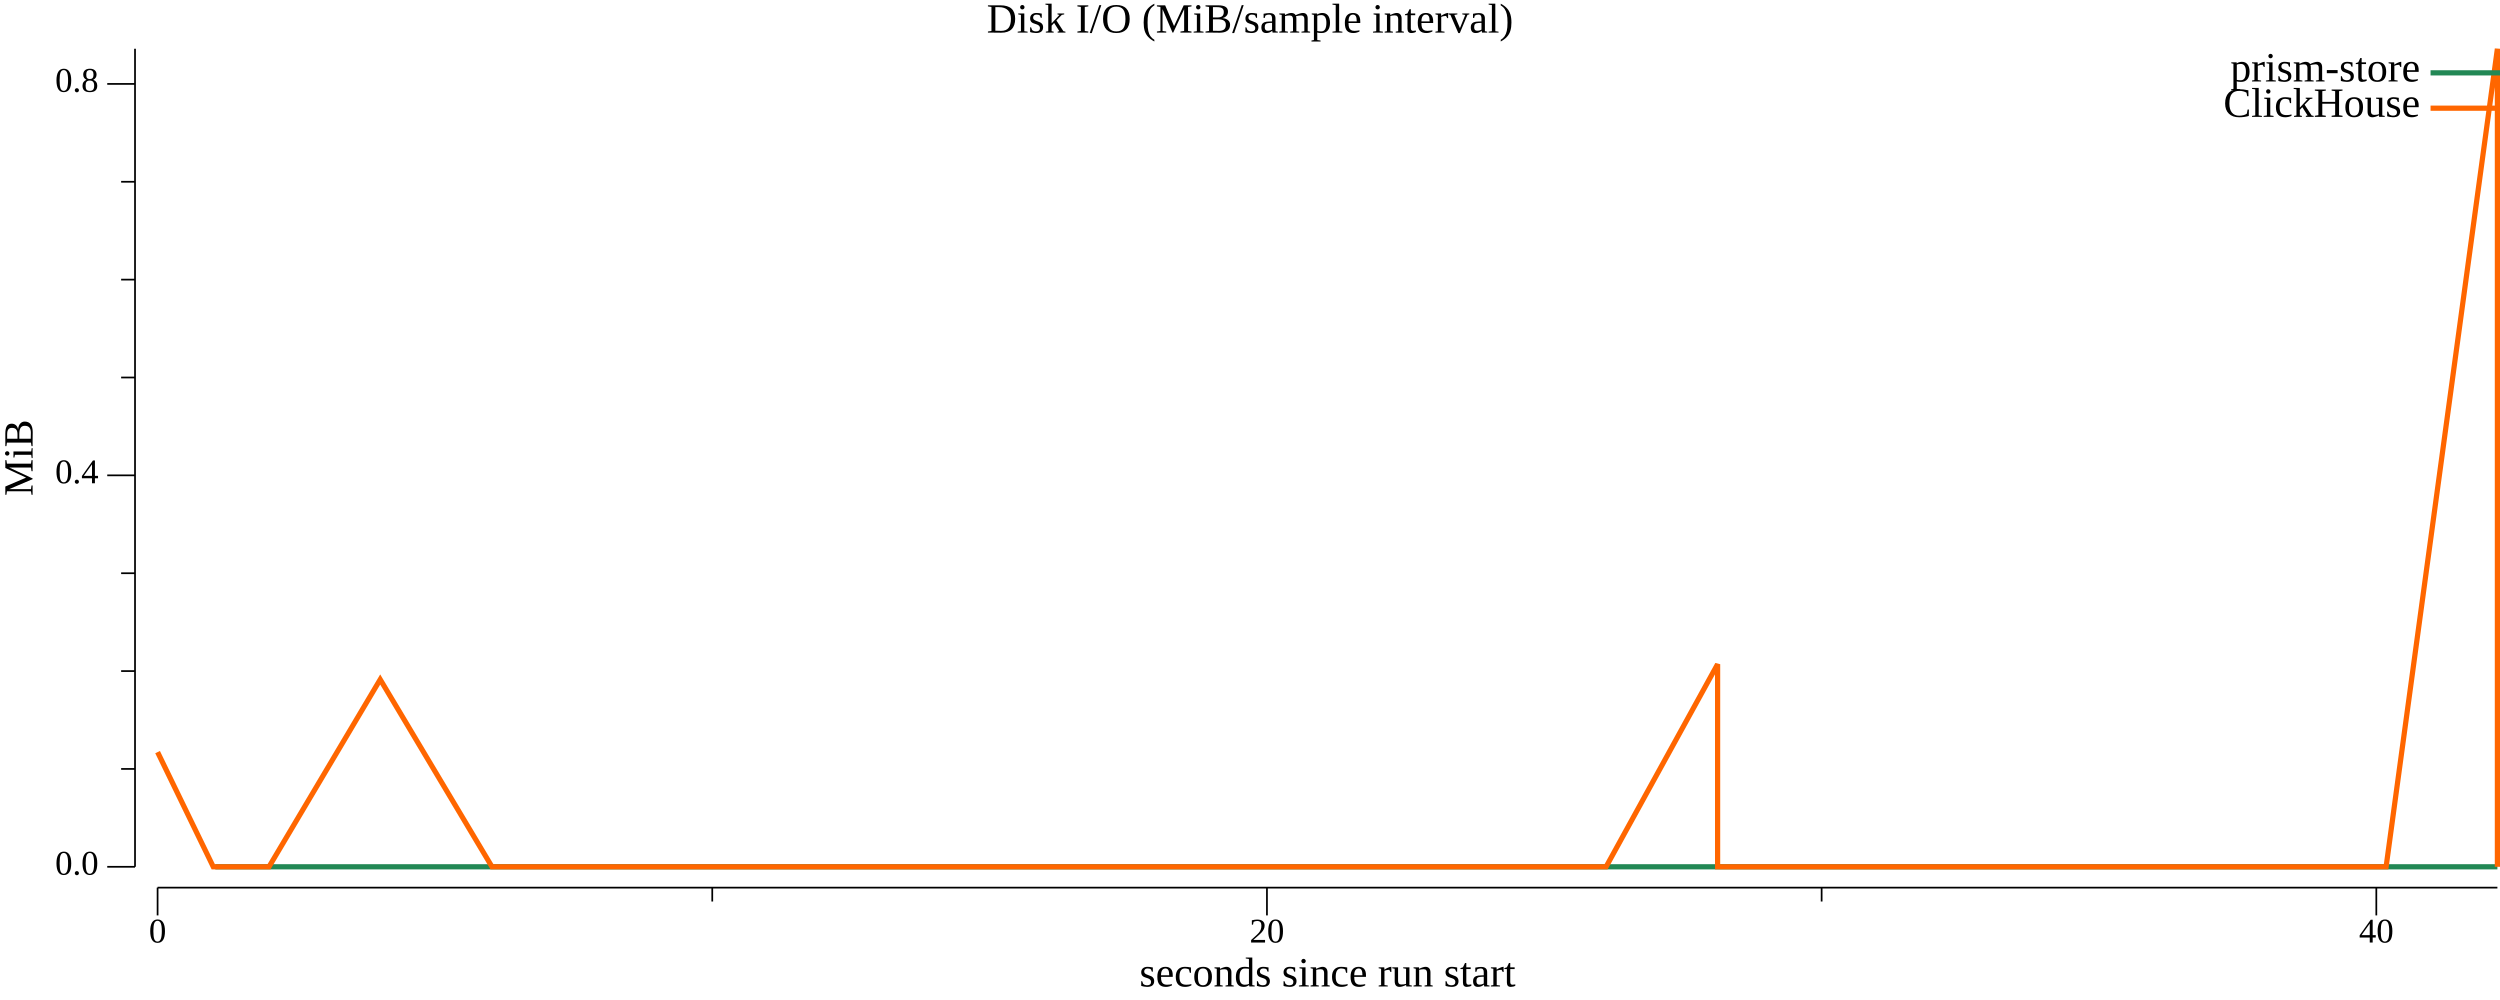
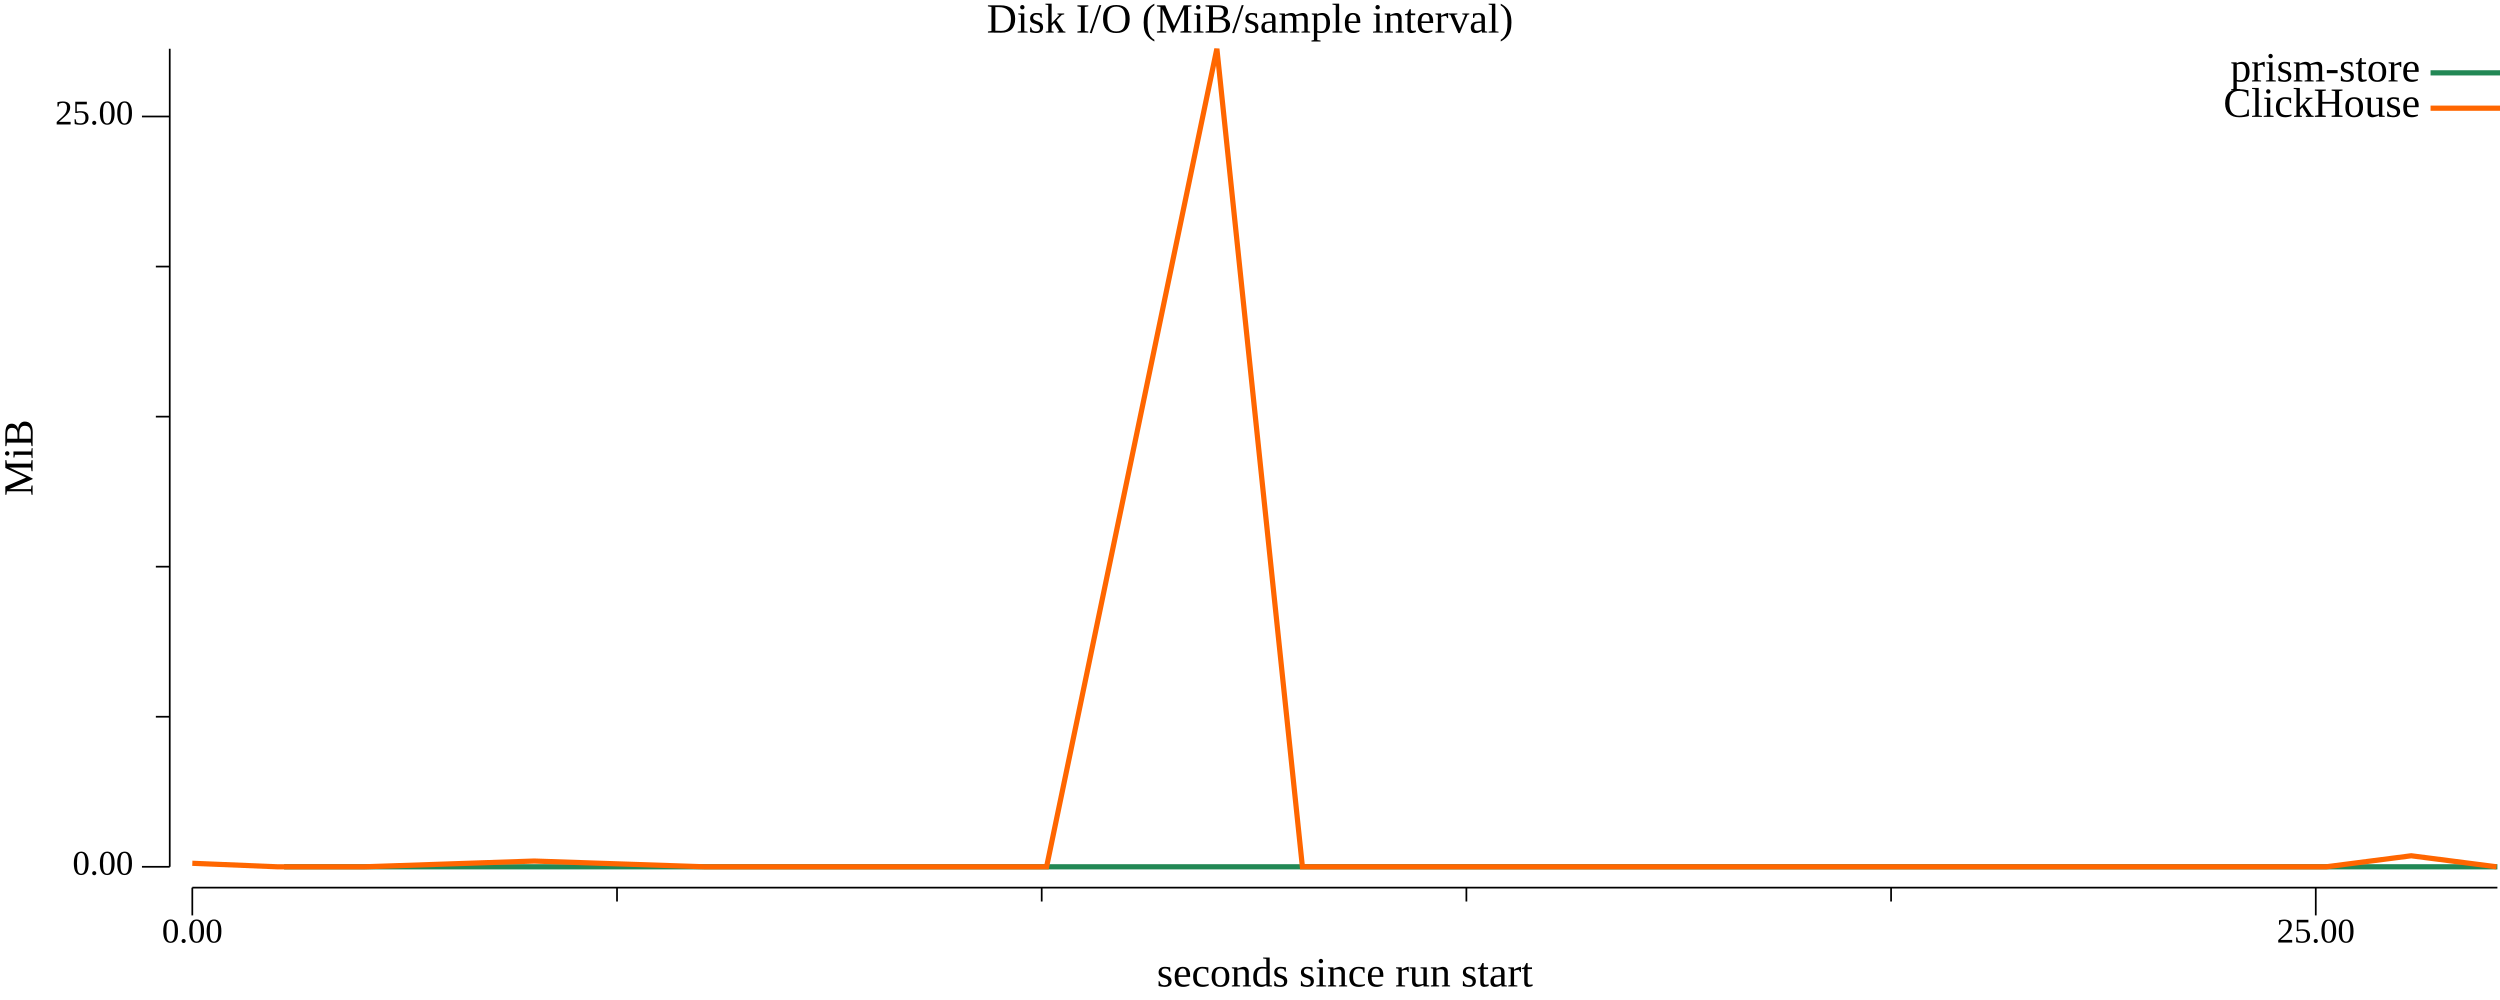
<svg xmlns="http://www.w3.org/2000/svg" width="720pt" height="288pt" viewBox="0 0 720 288">
  <g transform="scale(1, -1) translate(0, -288)">
    <path d="M0,0L720,0L720,288L0,288Z" style="fill:#FFFFFF" />
    <text x="284.18" y="-278.61" transform="scale(1, -1)" style="font-family:Liberation Serif;font-variant:normal;font-weight:normal;font-style:normal;font-size:12px">Disk I/O (MiB/sample interval)</text>
-     <text x="328.17" y="-3.902" transform="scale(1, -1)" style="font-family:Liberation Serif;font-variant:normal;font-weight:normal;font-style:normal;font-size:12px">seconds since run start</text>
-     <text x="42.885" y="-16.541" transform="scale(1, -1)" style="font-family:Liberation Serif;font-variant:normal;font-weight:normal;font-style:normal;font-size:10px">0</text>
-     <text x="359.88" y="-16.541" transform="scale(1, -1)" style="font-family:Liberation Serif;font-variant:normal;font-weight:normal;font-style:normal;font-size:10px">20</text>
-     <text x="679.38" y="-16.541" transform="scale(1, -1)" style="font-family:Liberation Serif;font-variant:normal;font-weight:normal;font-style:normal;font-size:10px">40</text>
-     <path d="M45.385,24.363L45.385,32.363" style="fill:none;stroke:#000000;stroke-width:0.5" />
-     <path d="M364.88,24.363L364.88,32.363" style="fill:none;stroke:#000000;stroke-width:0.5" />
-     <path d="M684.38,24.363L684.38,32.363" style="fill:none;stroke:#000000;stroke-width:0.5" />
-     <path d="M205.13,28.363L205.13,32.363" style="fill:none;stroke:#000000;stroke-width:0.5" />
-     <path d="M524.63,28.363L524.63,32.363" style="fill:none;stroke:#000000;stroke-width:0.5" />
-     <path d="M45.385,32.363L719.25,32.363" style="fill:none;stroke:#000000;stroke-width:0.5" />
+     <text x="333.17" y="-3.902" transform="scale(1, -1)" style="font-family:Liberation Serif;font-variant:normal;font-weight:normal;font-style:normal;font-size:12px">seconds since run start</text>
+     <text x="46.635" y="-16.541" transform="scale(1, -1)" style="font-family:Liberation Serif;font-variant:normal;font-weight:normal;font-style:normal;font-size:10px">0.00</text>
+     <text x="655.69" y="-16.541" transform="scale(1, -1)" style="font-family:Liberation Serif;font-variant:normal;font-weight:normal;font-style:normal;font-size:10px">25.00</text>
+     <path d="M55.385,24.363L55.385,32.363" style="fill:none;stroke:#000000;stroke-width:0.5" />
+     <path d="M666.94,24.363L666.94,32.363" style="fill:none;stroke:#000000;stroke-width:0.5" />
+     <path d="M177.7,28.363L177.7,32.363" style="fill:none;stroke:#000000;stroke-width:0.5" />
+     <path d="M300.01,28.363L300.01,32.363" style="fill:none;stroke:#000000;stroke-width:0.5" />
+     <path d="M422.32,28.363L422.32,32.363" style="fill:none;stroke:#000000;stroke-width:0.5" />
+     <path d="M544.63,28.363L544.63,32.363" style="fill:none;stroke:#000000;stroke-width:0.5" />
+     <path d="M55.385,32.363L719.25,32.363" style="fill:none;stroke:#000000;stroke-width:0.5" />
    <g transform="rotate(90)">
      <text x="145.16" y="9.387" transform="scale(1, -1)" style="font-family:Liberation Serif;font-variant:normal;font-weight:normal;font-style:normal;font-size:12px">MiB</text>
    </g>
-     <text x="15.885" y="-36.078" transform="scale(1, -1)" style="font-family:Liberation Serif;font-variant:normal;font-weight:normal;font-style:normal;font-size:10px">0.0</text>
-     <text x="15.885" y="-148.81" transform="scale(1, -1)" style="font-family:Liberation Serif;font-variant:normal;font-weight:normal;font-style:normal;font-size:10px">0.4</text>
-     <text x="15.885" y="-261.55" transform="scale(1, -1)" style="font-family:Liberation Serif;font-variant:normal;font-weight:normal;font-style:normal;font-size:10px">0.8</text>
-     <path d="M30.885,38.363L38.885,38.363" style="fill:none;stroke:#000000;stroke-width:0.5" />
-     <path d="M30.885,151.1L38.885,151.1" style="fill:none;stroke:#000000;stroke-width:0.5" />
-     <path d="M30.885,263.83L38.885,263.83" style="fill:none;stroke:#000000;stroke-width:0.5" />
-     <path d="M34.885,66.547L38.885,66.547" style="fill:none;stroke:#000000;stroke-width:0.5" />
-     <path d="M34.885,94.731L38.885,94.731" style="fill:none;stroke:#000000;stroke-width:0.5" />
-     <path d="M34.885,122.91L38.885,122.91" style="fill:none;stroke:#000000;stroke-width:0.5" />
-     <path d="M34.885,179.28L38.885,179.28" style="fill:none;stroke:#000000;stroke-width:0.5" />
-     <path d="M34.885,207.47L38.885,207.47" style="fill:none;stroke:#000000;stroke-width:0.5" />
-     <path d="M34.885,235.65L38.885,235.65" style="fill:none;stroke:#000000;stroke-width:0.5" />
-     <path d="M38.885,38.363L38.885,273.96" style="fill:none;stroke:#000000;stroke-width:0.5" />
-     <path d="M62.007,38.363L62.58,38.363L63.137,38.363L63.698,38.363L64.244,38.363L64.816,38.363L65.375,38.363L65.935,38.363L66.479,38.363L67.041,38.363L67.612,38.363L68.161,38.363L68.73,38.363L69.289,38.363L69.848,38.363L70.407,38.363L70.956,38.363L71.526,38.363L72.085,38.363L72.632,38.363L73.203,38.363L73.762,38.363L74.321,38.363L74.878,38.363L75.425,38.363L75.999,38.363L76.558,38.363L77.117,38.363L77.676,38.363L78.222,38.363L78.781,38.363L79.344,38.363L79.913,38.363L80.47,38.363L81.021,38.363L81.59,38.363L82.141,38.363L82.709,38.363L83.269,38.363L83.813,38.363L84.385,38.363L84.945,38.363L85.504,38.363L86.063,38.363L86.622,38.363L87.181,38.363L87.74,38.363L88.299,38.363L88.859,38.363L89.404,38.363L89.977,38.363L90.536,38.363L91.095,38.363L91.651,38.363L92.199,38.363L92.773,38.363L93.331,38.363L93.891,38.363L94.451,38.363L95,38.363L95.559,38.363L96.116,38.363L96.686,38.363L97.243,38.363L97.805,38.363L98.363,38.363L98.923,38.363L99.483,38.363L100.03,38.363L100.59,38.363L101.15,38.363L101.71,38.363L102.28,38.363L102.83,38.363L103.38,38.363L103.95,38.363L104.51,38.363L105.07,38.363L105.63,38.363L106.18,38.363L106.75,38.363L107.31,38.363L107.87,38.363L108.43,38.363L108.98,38.363L109.53,38.363L110.1,38.363L110.66,38.363L111.21,38.363L111.77,38.363L112.34,38.363L112.9,38.363L113.46,38.363L114.02,38.363L114.56,38.363L115.14,38.363L115.7,38.363L116.26,38.363L116.81,38.363L117.36,38.363L117.92,38.363L118.48,38.363L119.04,38.363L119.61,38.363L120.17,38.363L120.73,38.363L121.29,38.363L121.85,38.363L122.4,38.363L122.95,38.363L123.52,38.363L124.08,38.363L124.64,38.363L125.2,38.363L125.75,38.363L126.32,38.363L126.88,38.363L127.43,38.363L128,38.363L128.54,38.363L129.12,38.363L129.67,38.363L130.23,38.363L130.79,38.363L131.35,38.363L131.91,38.363L132.46,38.363L133.03,38.363L133.59,38.363L134.15,38.363L134.7,38.363L135.26,38.363L135.82,38.363L136.37,38.363L136.93,38.363L137.5,38.363L138.06,38.363L138.62,38.363L139.18,38.363L139.73,38.363L140.29,38.363L140.86,38.363L141.42,38.363L141.96,38.363L142.53,38.363L143.09,38.363L143.65,38.363L144.2,38.363L144.76,38.363L145.33,38.363L145.89,38.363L146.44,38.363L147,38.363L147.57,38.363L148.13,38.363L148.67,38.363L149.24,38.363L149.8,38.363L150.35,38.363L150.92,38.363L151.48,38.363L152.04,38.363L152.6,38.363L153.16,38.363L153.7,38.363L154.28,38.363L154.83,38.363L155.39,38.363L155.94,38.363L156.51,38.363L157.07,38.363L157.63,38.363L158.19,38.363L158.75,38.363L159.29,38.363L159.85,38.363L160.41,38.363L160.99,38.363L161.54,38.363L162.1,38.363L162.66,38.363L163.21,38.363L163.77,38.363L164.34,38.363L164.89,38.363L165.46,38.363L166.01,38.363L166.58,38.363L167.14,38.363L167.68,38.363L168.25,38.363L168.81,38.363L169.37,38.363L169.93,38.363L170.49,38.363L171.05,38.363L171.61,38.363L172.17,38.363L172.71,38.363L173.29,38.363L173.74,38.363L174.01,38.363L174.4,38.363L174.95,38.363L175.52,38.363L176.08,38.363L176.63,38.363L177.19,38.363L177.75,38.363L178.31,38.363L178.86,38.363L179.42,38.363L179.98,38.363L180.55,38.363L181.12,38.363L181.67,38.363L182.22,38.363L182.79,38.363L183.35,38.363L183.89,38.363L184.46,38.363L185.03,38.363L185.59,38.363L186.15,38.363L186.71,38.363L187.26,38.363L187.82,38.363L188.37,38.363L188.94,38.363L189.5,38.363L190.05,38.363L190.62,38.363L191.18,38.363L191.74,38.363L192.3,38.363L192.86,38.363L193.42,38.363L193.97,38.363L194.53,38.363L195.08,38.363L195.65,38.363L196.2,38.363L196.77,38.363L197.33,38.363L197.88,38.363L198.43,38.363L199.01,38.363L199.57,38.363L200.13,38.363L200.68,38.363L201.23,38.363L201.8,38.363L202.36,38.363L202.92,38.363L203.48,38.363L204.03,38.363L204.6,38.363L205.16,38.363L205.72,38.363L206.27,38.363L206.82,38.363L207.39,38.363L207.95,38.363L208.51,38.363L209.07,38.363L209.63,38.363L210.19,38.363L210.75,38.363L211.31,38.363L211.86,38.363L212.42,38.363L212.99,38.363L213.54,38.363L214.09,38.363L214.65,38.363L215.21,38.363L215.78,38.363L216.34,38.363L216.9,38.363L217.46,38.363L218.02,38.363L218.58,38.363L219.12,38.363L219.68,38.363L220.25,38.363L220.8,38.363L221.37,38.363L221.93,38.363L222.49,38.363L223.05,38.363L223.6,38.363L224.17,38.363L224.73,38.363L225.29,38.363L225.84,38.363L226.4,38.363L226.95,38.363L227.52,38.363L228.08,38.363L228.63,38.363L229.19,38.363L229.75,38.363L230.32,38.363L230.88,38.363L231.42,38.363L231.99,38.363L232.55,38.363L233.11,38.363L233.67,38.363L234.23,38.363L234.78,38.363L235.35,38.363L235.91,38.363L236.47,38.363L237.03,38.363L237.57,38.363L238.13,38.363L238.7,38.363L239.26,38.363L239.82,38.363L240.38,38.363L240.94,38.363L241.51,38.363L242.06,38.363L242.68,38.363L243.17,38.363L243.72,38.363L244.29,38.363L244.84,38.363L245.42,38.363L245.96,38.363L246.52,38.363L247.09,38.363L247.64,38.363L248.21,38.363L248.76,38.363L249.33,38.363L249.89,38.363L250.45,38.363L251.01,38.363L251.55,38.363L252.13,38.363L252.68,38.363L253.24,38.363L253.8,38.363L254.36,38.363L254.92,38.363L255.48,38.363L256.04,38.363L256.59,38.363L257.14,38.363L257.71,38.363L258.27,38.363L258.83,38.363L259.39,38.363L259.95,38.363L260.51,38.363L261.07,38.363L261.63,38.363L262.19,38.363L262.74,38.363L263.29,38.363L263.87,38.363L264.41,38.363L264.98,38.363L265.54,38.363L266.1,38.363L266.65,38.363L267.22,38.363L267.78,38.363L268.34,38.363L268.9,38.363L269.46,38.363L270.02,38.363L270.57,38.363L271.12,38.363L271.69,38.363L272.25,38.363L272.81,38.363L273.37,38.363L273.92,38.363L274.49,38.363L275.05,38.363L275.61,38.363L276.17,38.363L276.72,38.363L277.28,38.363L277.84,38.363L278.4,38.363L278.96,38.363L279.51,38.363L280.08,38.363L280.64,38.363L281.2,38.363L281.76,38.363L282.32,38.363L282.87,38.363L283.44,38.363L283.98,38.363L284.55,38.363L285.1,38.363L285.67,38.363L286.22,38.363L286.79,38.363L287.35,38.363L287.89,38.363L288.47,38.363L289.02,38.363L289.59,38.363L290.14,38.363L290.69,38.363L291.26,38.363L291.82,38.363L292.38,38.363L292.94,38.363L293.5,38.363L294.06,38.363L294.62,38.363L295.17,38.363L295.73,38.363L296.29,38.363L296.85,38.363L297.41,38.363L297.97,38.363L298.53,38.363L299.09,38.363L299.65,38.363L300.2,38.363L300.77,38.363L301.33,38.363L301.89,38.363L302.44,38.363L303,38.363L303.56,38.363L304.11,38.363L304.68,38.363L305.24,38.363L305.8,38.363L306.36,38.363L306.92,38.363L307.48,38.363L308.04,38.363L308.6,38.363L309.16,38.363L309.7,38.363L310.27,38.363L310.83,38.363L311.39,38.363L311.95,38.363L312.51,38.363L313.05,38.363L313.63,38.363L314.19,38.363L314.75,38.363L315.3,38.363L315.85,38.363L316.42,38.363L316.98,38.363L317.54,38.363L318.1,38.363L318.66,38.363L319.22,38.363L319.78,38.363L320.32,38.363L320.9,38.363L321.46,38.363L322.02,38.363L322.57,38.363L323.13,38.363L323.69,38.363L324.25,38.363L324.81,38.363L325.37,38.363L325.93,38.363L326.49,38.363L327.05,38.363L327.6,38.363L328.17,38.363L328.73,38.363L329.27,38.363L329.83,38.363L330.4,38.363L330.96,38.363L331.52,38.363L332.08,38.363L332.62,38.363L333.18,38.363L333.76,38.363L334.3,38.363L334.88,38.363L335.43,38.363L335.99,38.363L336.55,38.363L337.11,38.363L337.67,38.363L338.22,38.363L338.79,38.363L339.35,38.363L339.89,38.363L340.47,38.363L341.01,38.363L341.58,38.363L342.14,38.363L342.69,38.363L343.25,38.363L343.82,38.363L344.38,38.363L344.94,38.363L345.5,38.363L346.06,38.363L346.6,38.363L347.18,38.363L347.74,38.363L348.29,38.363L348.85,38.363L349.4,38.363L349.97,38.363L350.52,38.363L351.09,38.363L351.65,38.363L352.21,38.363L352.77,38.363L353.33,38.363L353.89,38.363L354.44,38.363L355,38.363L355.56,38.363L356.12,38.363L356.68,38.363L357.24,38.363L357.79,38.363L358.36,38.363L358.92,38.363L359.48,38.363L360.03,38.363L360.59,38.363L361.15,38.363L361.71,38.363L362.27,38.363L362.83,38.363L363.39,38.363L363.95,38.363L364.51,38.363L365.07,38.363L365.62,38.363L366.18,38.363L366.74,38.363L367.3,38.363L367.86,38.363L368.42,38.363L368.97,38.363L369.54,38.363L370.1,38.363L370.66,38.363L371.22,38.363L371.78,38.363L372.34,38.363L372.9,38.363L373.45,38.363L374,38.363L374.56,38.363L375.13,38.363L375.68,38.363L376.25,38.363L376.81,38.363L377.37,38.363L377.92,38.363L378.48,38.363L379.04,38.363L379.6,38.363L380.15,38.363L380.72,38.363L381.27,38.363L381.84,38.363L382.4,38.363L382.96,38.363L383.52,38.363L384.08,38.363L384.64,38.363L385.2,38.363L385.74,38.363L386.31,38.363L386.87,38.363L387.43,38.363L387.99,38.363L388.55,38.363L389.11,38.363L389.66,38.363L390.23,38.363L390.79,38.363L391.35,38.363L391.91,38.363L392.46,38.363L393.02,38.363L393.58,38.363L394.13,38.363L394.7,38.363L395.26,38.363L395.82,38.363L396.38,38.363L396.94,38.363L397.5,38.363L398.06,38.363L398.61,38.363L399.17,38.363L399.73,38.363L400.29,38.363L400.85,38.363L401.41,38.363L401.97,38.363L402.52,38.363L403.09,38.363L403.65,38.363L404.21,38.363L404.77,38.363L405.31,38.363L405.88,38.363L406.43,38.363L406.99,38.363L407.56,38.363L408.11,38.363L408.68,38.363L409.24,38.363L409.78,38.363L410.35,38.363L410.92,38.363L411.47,38.363L412.03,38.363L412.59,38.363L413.14,38.363L413.7,38.363L414.27,38.363L414.83,38.363L415.39,38.363L415.94,38.363L416.49,38.363L417.07,38.363L417.62,38.363L418.18,38.363L418.74,38.363L419.29,38.363L419.86,38.363L420.42,38.363L420.98,38.363L421.54,38.363L422.08,38.363L422.66,38.363L423.21,38.363L423.77,38.363L424.33,38.363L424.89,38.363L425.45,38.363L426.01,38.363L426.57,38.363L427.13,38.363L427.69,38.363L428.25,38.363L428.8,38.363L429.37,38.363L429.93,38.363L430.47,38.363L431.04,38.363L431.6,38.363L432.16,38.363L432.72,38.363L433.27,38.363L433.84,38.363L434.39,38.363L434.96,38.363L435.52,38.363L436.08,38.363L436.64,38.363L437.19,38.363L437.75,38.363L438.31,38.363L438.86,38.363L439.43,38.363L439.99,38.363L440.54,38.363L441.09,38.363L441.66,38.363L442.21,38.363L442.77,38.363L443.33,38.363L443.89,38.363L444.45,38.363L445.01,38.363L445.57,38.363L446.13,38.363L446.69,38.363L447.24,38.363L447.8,38.363L448.36,38.363L448.92,38.363L449.49,38.363L450.04,38.363L450.6,38.363L451.16,38.363L451.72,38.363L452.29,38.363L452.83,38.363L453.4,38.363L453.96,38.363L454.51,38.363L455.07,38.363L455.64,38.363L456.2,38.363L456.76,38.363L457.31,38.363L457.87,38.363L458.43,38.363L458.99,38.363L459.55,38.363L460.11,38.363L460.66,38.363L461.24,38.363L461.78,38.363L462.34,38.363L462.9,38.363L463.47,38.363L464.02,38.363L464.58,38.363L465.14,38.363L465.7,38.363L466.27,38.363L466.83,38.363L467.37,38.363L467.95,38.363L468.49,38.363L469.05,38.363L469.61,38.363L470.17,38.363L470.73,38.363L471.3,38.363L471.85,38.363L472.41,38.363L472.96,38.363L473.54,38.363L474.08,38.363L474.66,38.363L475.21,38.363L475.77,38.363L476.33,38.363L476.89,38.363L477.45,38.363L478,38.363L478.57,38.363L479.12,38.363L479.69,38.363L480.25,38.363L480.8,38.363L481.36,38.363L481.92,38.363L482.48,38.363L483.04,38.363L483.59,38.363L484.16,38.363L484.72,38.363L485.28,38.363L485.84,38.363L486.38,38.363L486.96,38.363L487.51,38.363L488.07,38.363L488.63,38.363L489.18,38.363L489.75,38.363L490.31,38.363L490.87,38.363L491.43,38.363L491.97,38.363L492.55,38.363L493.11,38.363L493.66,38.363L494.22,38.363L494.67,38.363L494.78,38.363L495.34,38.363L495.9,38.363L496.45,38.363L497.02,38.363L497.57,38.363L498.13,38.363L498.69,38.363L499.25,38.363L499.81,38.363L500.37,38.363L500.93,38.363L501.49,38.363L502.05,38.363L502.61,38.363L503.17,38.363L503.73,38.363L504.29,38.363L504.84,38.363L505.41,38.363L505.95,38.363L506.53,38.363L507.08,38.363L507.64,38.363L508.2,38.363L508.76,38.363L509.32,38.363L509.88,38.363L510.44,38.363L511,38.363L511.54,38.363L512.1,38.363L512.68,38.363L513.23,38.363L513.79,38.363L514.34,38.363L514.91,38.363L515.47,38.363L516.03,38.363L516.59,38.363L517.14,38.363L517.71,38.363L518.26,38.363L518.83,38.363L519.38,38.363L519.93,38.363L520.5,38.363L521.06,38.363L521.62,38.363L522.18,38.363L522.74,38.363L523.3,38.363L523.86,38.363L524.42,38.363L524.96,38.363L525.52,38.363L526.09,38.363L526.65,38.363L526.75,38.363L527.2,38.363L527.78,38.363L528.32,38.363L528.89,38.363L529.45,38.363L530,38.363L530.57,38.363L531.11,38.363L531.69,38.363L532.23,38.363L532.81,38.363L533.36,38.363L533.92,38.363L534.48,38.363L535.03,38.363L535.6,38.363L536.15,38.363L536.71,38.363L537.27,38.363L537.83,38.363L538.38,38.363L538.95,38.363L539.51,38.363L540.07,38.363L540.63,38.363L541.19,38.363L541.75,38.363L542.31,38.363L542.87,38.363L543.43,38.363L543.97,38.363L544.55,38.363L545.09,38.363L545.66,38.363L546.22,38.363L546.77,38.363L547.34,38.363L547.89,38.363L548.61,38.363L549.44,38.363L549.94,38.363L550.21,38.363L550.7,38.363L551.25,38.363L551.81,38.363L552.37,38.363L552.93,38.363L553.48,38.363L554.05,38.363L554.61,38.363L555.17,38.363L555.73,38.363L556.29,38.363L556.85,38.363L557.4,38.363L557.96,38.363L558.52,38.363L558.87,38.363L559.14,38.363L559.64,38.363L560.2,38.363L560.76,38.363L561.32,38.363L561.88,38.363L562.44,38.363L562.99,38.363L563.56,38.363L564.11,38.363L564.66,38.363L565.23,38.363L565.79,38.363L566.35,38.363L566.91,38.363L567.47,38.363L568.03,38.363L568.59,38.363L569.15,38.363L569.71,38.363L570.26,38.363L570.81,38.363L571.38,38.363L571.93,38.363L572.5,38.363L573.05,38.363L573.62,38.363L574.18,38.363L574.74,38.363L575.3,38.363L575.86,38.363L576.41,38.363L576.97,38.363L577.53,38.363L578.09,38.363L578.64,38.363L579.21,38.363L579.77,38.363L580.33,38.363L580.89,38.363L581.45,38.363L582.01,38.363L582.57,38.363L583.12,38.363L583.68,38.363L584.23,38.363L584.8,38.363L585.36,38.363L585.91,38.363L586.48,38.363L587.03,38.363L587.6,38.363L588.15,38.363L588.72,38.363L589.27,38.363L589.83,38.363L590.38,38.363L590.87,38.363L591.13,38.363L591.5,38.363L592.07,38.363L592.63,38.363L593.19,38.363L593.75,38.363L594.31,38.363L594.87,38.363L595.43,38.363L595.98,38.363L596.54,38.363L597.1,38.363L597.66,38.363L598.22,38.363L598.78,38.363L599.33,38.363L599.9,38.363L600.46,38.363L601,38.363L601.58,38.363L602.13,38.363L602.68,38.363L603.24,38.363L603.81,38.363L604.37,38.363L604.93,38.363L605.49,38.363L606.05,38.363L606.61,38.363L607.17,38.363L607.73,38.363L608.28,38.363L608.84,38.363L609.39,38.363L609.95,38.363L610.52,38.363L611.08,38.363L611.64,38.363L612.18,38.363L612.76,38.363L613.32,38.363L613.88,38.363L614.44,38.363L614.98,38.363L615.55,38.363L616.11,38.363L616.67,38.363L617.22,38.363L617.78,38.363L618.35,38.363L618.9,38.363L619.47,38.363L620.03,38.363L620.57,38.363L621.14,38.363L621.7,38.363L622.26,38.363L622.82,38.363L623.07,38.363L623.37,38.363L623.93,38.363L624.5,38.363L625.05,38.363L625.61,38.363L626.17,38.363L626.74,38.363L627.29,38.363L627.85,38.363L628.41,38.363L628.97,38.363L629.53,38.363L630.08,38.363L630.64,38.363L631.21,38.363L631.75,38.363L632.33,38.363L632.89,38.363L633.45,38.363L634,38.363L634.56,38.363L635.12,38.363L635.68,38.363L636.24,38.363L636.8,38.363L637.36,38.363L637.92,38.363L638.48,38.363L639.03,38.363L639.6,38.363L640.16,38.363L640.71,38.363L641.27,38.363L641.83,38.363L642.39,38.363L642.94,38.363L643.51,38.363L644.07,38.363L644.63,38.363L645.18,38.363L645.73,38.363L646.31,38.363L646.86,38.363L647.42,38.363L647.97,38.363L648.53,38.363L649.1,38.363L649.66,38.363L650.22,38.363L650.78,38.363L651.34,38.363L651.9,38.363L652.46,38.363L653,38.363L653.57,38.363L654.12,38.363L654.69,38.363L655.11,38.363L655.37,38.363L655.81,38.363L656.37,38.363L656.93,38.363L657.49,38.363L658.05,38.363L658.61,38.363L659.17,38.363L659.72,38.363L660.27,38.363L660.84,38.363L661.4,38.363L661.96,38.363L662.51,38.363L663.08,38.363L663.63,38.363L664.2,38.363L664.76,38.363L665.32,38.363L665.87,38.363L666.43,38.363L666.98,38.363L667.55,38.363L668.11,38.363L668.67,38.363L669.22,38.363L669.79,38.363L670.35,38.363L670.91,38.363L671.47,38.363L672.03,38.363L672.58,38.363L673.14,38.363L673.69,38.363L674.26,38.363L674.82,38.363L675.38,38.363L675.94,38.363L676.5,38.363L677.06,38.363L677.62,38.363L678.18,38.363L678.73,38.363L679.29,38.363L679.85,38.363L680.4,38.363L680.97,38.363L681.53,38.363L682.08,38.363L682.65,38.363L683.21,38.363L683.77,38.363L684.33,38.363L684.89,38.363L685.44,38.363L686,38.363L686.56,38.363L687.12,38.363L687.37,38.363L687.67,38.363L688.24,38.363L688.79,38.363L689.36,38.363L689.92,38.363L690.46,38.363L691.04,38.363L691.6,38.363L692.15,38.363L692.71,38.363L693.27,38.363L693.83,38.363L694.38,38.363L694.94,38.363L695.5,38.363L696.07,38.363L696.62,38.363L697.19,38.363L697.75,38.363L698.29,38.363L698.85,38.363L699.41,38.363L699.97,38.363L700.53,38.363L701.09,38.363L701.66,38.363L702.21,38.363L702.77,38.363L703.34,38.363L703.9,38.363L704.45,38.363L705.01,38.363L705.57,38.363L706.13,38.363L706.69,38.363L707.25,38.363L707.8,38.363L708.37,38.363L708.93,38.363L709.49,38.363L710.05,38.363L710.59,38.363L711.15,38.363L711.72,38.363L712.28,38.363L712.84,38.363L713.4,38.363L713.95,38.363L714.52,38.363L715.08,38.363L715.62,38.363L716.2,38.363L716.74,38.363L717.31,38.363L717.87,38.363L718.42,38.363L718.99,38.363L719.25,38.363" style="fill:none;stroke:#228855;stroke-width:1.5" />
-     <path d="M45.385,71.391L61.422,38.363L77.47,38.363L109.5,92.309L141.69,38.363L173.74,38.363L173.74,38.363L205.84,38.363L237.95,38.363L270.06,38.363L302.13,38.363L334.27,38.363L366.35,38.363L398.4,38.363L430.51,38.363L462.55,38.363L494.67,96.712L494.67,38.363L526.75,38.363L526.75,38.363L558.86,38.363L558.87,38.363L590.87,38.363L590.87,38.363L622.99,38.363L622.99,38.363L655.1,38.363L655.11,38.363L687.2,38.363L687.2,38.363L719.25,273.96L719.25,38.363" style="fill:none;stroke:#FF6600;stroke-width:1.5" />
+     <text x="20.885" y="-36.078" transform="scale(1, -1)" style="font-family:Liberation Serif;font-variant:normal;font-weight:normal;font-style:normal;font-size:10px">0.00</text>
+     <text x="15.885" y="-252.16" transform="scale(1, -1)" style="font-family:Liberation Serif;font-variant:normal;font-weight:normal;font-style:normal;font-size:10px">25.00</text>
+     <path d="M40.885,38.363L48.885,38.363" style="fill:none;stroke:#000000;stroke-width:0.5" />
+     <path d="M40.885,254.45L48.885,254.45" style="fill:none;stroke:#000000;stroke-width:0.5" />
+     <path d="M44.885,81.58L48.885,81.58" style="fill:none;stroke:#000000;stroke-width:0.5" />
+     <path d="M44.885,124.8L48.885,124.8" style="fill:none;stroke:#000000;stroke-width:0.5" />
+     <path d="M44.885,168.01L48.885,168.01" style="fill:none;stroke:#000000;stroke-width:0.5" />
+     <path d="M44.885,211.23L48.885,211.23" style="fill:none;stroke:#000000;stroke-width:0.5" />
+     <path d="M48.885,38.363L48.885,273.96" style="fill:none;stroke:#000000;stroke-width:0.5" />
+     <path d="M81.816,38.363L82.653,38.363L83.521,38.363L84.41,38.363L85.218,38.363L86.122,38.363L86.977,38.363L87.793,38.363L88.69,38.363L89.546,38.363L90.397,38.363L91.26,38.363L92.114,38.363L92.93,38.363L93.794,38.363L94.683,38.363L95.539,38.363L96.396,38.363L97.214,38.363L98.108,38.363L98.94,38.363L99.779,38.363L100.68,38.363L101.56,38.363L103.35,38.363L104.06,38.363L105.22,38.363L105.84,38.363L106.67,38.363L107.52,38.363L108.37,38.363L109.22,38.363L110.07,38.363L110.92,38.363L111.77,38.363L112.64,38.363L113.5,38.363L114.38,38.363L115.21,38.363L116.09,38.363L116.9,38.363L117.78,38.363L118.66,38.363L119.5,38.363L120.36,38.363L121.19,38.363L122.08,38.363L122.94,38.363L123.75,38.363L124.65,38.363L125.51,38.363L126.32,38.363L127.19,38.363L128.04,38.363L128.92,38.363L129.79,38.363L130.61,38.363L131.5,38.363L132.32,38.363L133.21,38.363L134.07,38.363L134.88,38.363L135.74,38.363L136.59,38.363L137.49,38.363L138.35,38.363L139.2,38.363L140.06,38.363L140.92,38.363L141.76,38.363L142.63,38.363L143.44,38.363L144.34,38.363L145.2,38.363L146.05,38.363L146.91,38.363L147.77,38.363L148.62,38.363L149.48,38.363L150.3,38.363L151.17,38.363L152.05,38.363L152.9,38.363L153.76,38.363L154.58,38.363L155.47,38.363L156.3,38.363L157.18,38.363L158.03,38.363L158.89,38.363L159.73,38.363L160.59,38.363L161.47,38.363L162.32,38.363L163.18,38.363L164.03,38.363L164.89,38.363L165.73,38.363L166.6,38.363L167.46,38.363L168.31,38.363L169.17,38.363L170.03,38.363L170.84,38.363L171.74,38.363L172.6,38.363L173.45,38.363L174.27,38.363L175.16,38.363L176.02,38.363L176.83,38.363L177.73,38.363L178.57,38.363L179.41,38.363L180.3,38.363L181.16,38.363L181.98,38.363L182.85,38.363L183.73,38.363L184.56,38.363L185.39,38.363L186.29,38.363L187.14,38.363L188,38.363L188.86,38.363L189.72,38.363L190.54,38.363L191.39,38.363L192.29,38.363L193.14,38.363L193.96,38.363L194.86,38.363L195.71,38.363L196.53,38.363L197.43,38.363L198.28,38.363L199.1,38.363L199.99,38.363L200.81,38.363L201.71,38.363L202.54,38.363L203.42,38.363L204.28,38.363L205.13,38.363L205.99,38.363L206.84,38.363L207.66,38.363L208.52,38.363L209.41,38.363L210.27,38.363L211.12,38.363L211.98,38.363L212.84,38.363L213.69,38.363L214.53,38.363L215.37,38.363L216.26,38.363L217.12,38.363L217.97,38.363L218.83,38.363L219.64,38.363L220.54,38.363L221.4,38.363L222.25,38.363L223.07,38.363L223.97,38.363L224.82,38.363L225.68,38.363L226.54,38.363L227.39,38.363L228.25,38.363L229.1,38.363L229.96,38.363L230.82,38.363L231.67,38.363L232.53,38.363L233.35,38.363L234.21,38.363L235.08,38.363L235.94,38.363L236.76,38.363L237.67,38.363L238.48,38.363L239.34,38.363L240.23,38.363L241.09,38.363L241.93,38.363L242.76,38.363L243.62,38.363L244.52,38.363L245.37,38.363L246.23,38.363L247.04,38.363L247.94,38.363L248.8,38.363L249.65,38.363L250.48,38.363L251.33,38.363L252.22,38.363L252.67,38.363L253.17,38.363L253.93,38.363L254.79,38.363L255.63,38.363L256.46,38.363L257.31,38.363L258.17,38.363L259.06,38.363L259.89,38.363L260.73,38.363L261.59,38.363L262.5,38.363L263.3,38.363L264.19,38.363L265.06,38.363L265.92,38.363L266.78,38.363L267.61,38.363L268.45,38.363L269.3,38.363L270.16,38.363L271.14,38.363L271.88,38.363L272.72,38.363L273.58,38.363L274.43,38.363L275.34,38.363L276.16,38.363L277.03,38.363L277.91,38.363L278.76,38.363L279.6,38.363L280.44,38.363L281.33,38.363L282.18,38.363L283.04,38.363L283.88,38.363L284.76,38.363L285.57,38.363L286.47,38.363L287.32,38.363L288.14,38.363L289.11,38.363L289.85,38.363L290.71,38.363L291.58,38.363L292.46,38.363L293.31,38.363L294.18,38.363L295,38.363L295.88,38.363L296.74,38.363L297.6,38.363L298.42,38.363L299.29,38.363L300.13,38.363L300.98,38.363L301.84,38.363L302.69,38.363L303.55,38.363L304.4,38.363L305.26,38.363L306.12,38.363L306.98,38.363L307.83,38.363L308.72,38.363L309.55,38.363L310.39,38.363L311.25,38.363L312.13,38.363L312.97,38.363L313.82,38.363L314.68,38.363L315.54,38.363L316.41,38.363L317.25,38.363L318.12,38.363L318.96,38.363L319.82,38.363L320.67,38.363L321.56,38.363L322.41,38.363L323.24,38.363L324.1,38.363L324.97,38.363L325.84,38.363L326.7,38.363L327.52,38.363L328.4,38.363L329.25,38.363L330.09,38.363L330.94,38.363L331.81,38.363L332.66,38.363L333.53,38.363L334.37,38.363L335.24,38.363L336.13,38.363L336.94,38.363L337.8,38.363L338.67,38.363L339.6,38.363L340.38,38.363L341.22,38.363L342.1,38.363L342.94,38.363L343.82,38.363L344.67,38.363L345.5,38.363L346.38,38.363L347.24,38.363L348.07,38.363L348.97,38.363L349.83,38.363L350.68,38.363L351.52,38.363L352.39,38.363L353.21,38.363L354.08,38.363L354.96,38.363L355.82,38.363L356.66,38.363L357.53,38.363L358.34,38.363L359.25,38.363L360.1,38.363L360.94,38.363L361.8,38.363L362.64,38.363L363.53,38.363L364.34,38.363L365.24,38.363L366.1,38.363L366.95,38.363L367.77,38.363L368.66,38.363L369.52,38.363L370.37,38.363L371.23,38.363L372.06,38.363L372.94,38.363L373.8,38.363L374.66,38.363L375.09,38.363L375.46,38.363L376.37,38.363L377.23,38.363L378.04,38.363L378.91,38.363L379.75,38.363L380.6,38.363L381.49,38.363L382.33,38.363L383.22,38.363L384.03,38.363L384.89,38.363L385.79,38.363L386.64,38.363L387.5,38.363L388.35,38.363L389.2,38.363L390.04,38.363L390.92,38.363L391.73,38.363L392.64,38.363L393.48,38.363L394.35,38.363L395.2,38.363L396.06,38.363L396.92,38.363L397.73,38.363L398.63,38.363L399.49,38.363L400.34,38.363L401.19,38.363L402.05,38.363L402.91,38.363L403.77,38.363L404.62,38.363L405.48,38.363L406.29,38.363L407.15,38.363L408.05,38.363L408.9,38.363L409.74,38.363L410.58,38.363L411.47,38.363L412.33,38.363L413.19,38.363L414.04,38.363L414.86,38.363L415.72,38.363L416.61,38.363L417.47,38.363L418.32,38.363L419.13,38.363L420.02,38.363L420.89,38.363L421.75,38.363L422.6,38.363L423.46,38.363L424.18,38.363L424.28,38.363L424.57,38.363L425.13,38.363L426.01,38.363L426.84,38.363L427.7,38.363L428.59,38.363L429.43,38.363L430.27,38.363L431.13,38.363L432.02,38.363L432.87,38.363L433.73,38.363L434.59,38.363L435.45,38.363L436.3,38.363L437.16,38.363L438.01,38.363L438.87,38.363L439.72,38.363L440.58,38.363L441.44,38.363L442.29,38.363L443.15,38.363L444.01,38.363L444.82,38.363L445.72,38.363L446.57,38.363L447.43,38.363L448.29,38.363L449.14,38.363L450,38.363L450.85,38.363L451.71,38.363L452.57,38.363L453.38,38.363L454.28,38.363L455.14,38.363L455.96,38.363L456.85,38.363L457.7,38.363L458.56,38.363L459.42,38.363L460.27,38.363L461.09,38.363L461.95,38.363L462.8,38.363L463.66,38.363L464.53,38.363L465.41,38.363L466.23,38.363L467.12,38.363L467.98,38.363L468.82,38.363L469.69,38.363L470.55,38.363L471.4,38.363L472.23,38.363L473.12,38.363L473.5,38.363L473.93,38.363L474.83,38.363L475.68,38.363L476.54,38.363L477.4,38.363L478.25,38.363L479.11,38.363L479.97,38.363L480.82,38.363L481.68,38.363L482.5,38.363L483.36,38.363L484.25,38.363L485.09,38.363L485.96,38.363L486.78,38.363L487.67,38.363L488.53,38.363L489.38,38.363L490.24,38.363L491.1,38.363L491.95,38.363L492.81,38.363L493.66,38.363L494.52,38.363L495.35,38.363L496.23,38.363L497.09,38.363L497.9,38.363L498.77,38.363L499.66,38.363L500.51,38.363L501.37,38.363L502.18,38.363L503.08,38.363L503.94,38.363L504.79,38.363L505.65,38.363L506.51,38.363L507.32,38.363L508.2,38.363L509.05,38.363L509.93,38.363L510.79,38.363L511.64,38.363L512.5,38.363L513.36,38.363L514.21,38.363L515.07,38.363L515.92,38.363L516.78,38.363L517.6,38.363L518.49,38.363L519.35,38.363L520.19,38.363L521.02,38.363L521.88,38.363L522.38,38.363L522.8,38.363L523.6,38.363L524.49,38.363L525.31,38.363L526.2,38.363L527.05,38.363L527.91,38.363L528.77,38.363L529.62,38.363L530.45,38.363L531.34,38.363L532.19,38.363L533.05,38.363L533.9,38.363L534.72,38.363L535.62,38.363L536.47,38.363L537.33,38.363L538.19,38.363L539.04,38.363L539.9,38.363L540.75,38.363L541.61,38.363L542.47,38.363L543.32,38.363L544.18,38.363L545.03,38.363L545.89,38.363L546.75,38.363L547.6,38.363L548.42,38.363L549.27,38.363L550.16,38.363L551.03,38.363L551.87,38.363L552.74,38.363L553.6,38.363L554.45,38.363L555.31,38.363L556.15,38.363L556.98,38.363L557.88,38.363L558.73,38.363L559.56,38.363L560.45,38.363L561.3,38.363L562.13,38.363L563.01,38.363L563.87,38.363L564.73,38.363L565.58,38.363L566.44,38.363L567.3,38.363L568.15,38.363L569.01,38.363L569.86,38.363L570.69,38.363L571.53,38.363L571.92,38.363L572.4,38.363L573.26,38.363L574.14,38.363L574.97,38.363L575.83,38.363L576.7,38.363L577.53,38.363L578.41,38.363L579.28,38.363L580.14,38.363L580.98,38.363L581.84,38.363L582.71,38.363L583.53,38.363L584.42,38.363L585.28,38.363L586.13,38.363L586.99,38.363L587.84,38.363L588.7,38.363L589.56,38.363L590.38,38.363L591.27,38.363L592.13,38.363L592.95,38.363L593.82,38.363L594.69,38.363L595.55,38.363L596.36,38.363L597.26,38.363L598.12,38.363L598.93,38.363L599.79,38.363L600.69,38.363L601.52,38.363L602.36,38.363L603.26,38.363L604.11,38.363L604.97,38.363L605.82,38.363L606.68,38.363L607.54,38.363L608.35,38.363L609.21,38.363L610.1,38.363L610.96,38.363L611.82,38.363L612.67,38.363L613.53,38.363L614.39,38.363L615.24,38.363L616.1,38.363L616.95,38.363L617.81,38.363L618.67,38.363L619.49,38.363L620.34,38.363L620.74,38.363L621.2,38.363L622.06,38.363L622.95,38.363L623.8,38.363L624.62,38.363L625.52,38.363L626.37,38.363L627.23,38.363L628.08,38.363L628.94,38.363L629.79,38.363L630.65,38.363L631.51,38.363L632.37,38.363L633.18,38.363L634.08,38.363L634.89,38.363L635.79,38.363L636.65,38.363L637.5,38.363L638.36,38.363L639.22,38.363L640.03,38.363L640.93,38.363L641.78,38.363L642.63,38.363L643.46,38.363L644.35,38.363L645.21,38.363L646.06,38.363L646.92,38.363L647.75,38.363L648.63,38.363L649.44,38.363L650.32,38.363L651.2,38.363L652.06,38.363L652.91,38.363L653.77,38.363L654.59,38.363L655.48,38.363L656.3,38.363L657.16,38.363L658.05,38.363L658.86,38.363L659.76,38.363L660.62,38.363L661.44,38.363L662.32,38.363L663.19,38.363L664.04,38.363L664.9,38.363L665.72,38.363L666.61,38.363L667.44,38.363L668.28,38.363L669.18,38.363L669.92,38.363L670.32,38.363L670.87,38.363L671.74,38.363L672.6,38.363L673.43,38.363L674.32,38.363L675.18,38.363L676,38.363L676.89,38.363L677.74,38.363L678.6,38.363L679.42,38.363L680.27,38.363L681.16,38.363L682,38.363L682.87,38.363L683.73,38.363L684.59,38.363L685.45,38.363L686.29,38.363L687.13,38.363L688.01,38.363L688.87,38.363L689.73,38.363L690.59,38.363L691.4,38.363L692.25,38.363L693.15,38.363L694.01,38.363L694.87,38.363L695.72,38.363L696.58,38.363L697.4,38.363L698.29,38.363L699.15,38.363L700,38.363L700.83,38.363L701.68,38.363L702.55,38.363L703.43,38.363L704.28,38.363L705.14,38.363L705.95,38.363L706.85,38.363L707.7,38.363L708.56,38.363L709.4,38.363L710.28,38.363L711.13,38.363L711.99,38.363L712.85,38.363L713.7,38.363L714.56,38.363L715.42,38.363L716.27,38.363L717.13,38.363L717.98,38.363L718.84,38.363L719.25,38.363" style="fill:none;stroke:#228855;stroke-width:1.5" />
+     <path d="M55.385,39.376L79.888,38.363L104.83,38.363L153.85,40.018L203.06,38.363L252.27,38.363L252.27,38.363L301.42,38.363L350.46,273.96L375.09,38.363L399.68,38.363L424.18,38.363L448.78,38.363L473.36,38.363L497.88,38.363L522.38,38.363L546.95,38.363L571.53,38.363L596.12,38.363L620.7,38.363L645.35,38.363L669.92,38.363L694.44,41.537L719.01,38.363" style="fill:none;stroke:#FF6600;stroke-width:1.5" />
    <path d="M700,267.02L720,267.02" style="fill:none;stroke:#228855;stroke-width:1.5" />
    <text x="642.34" y="-264.54" transform="scale(1, -1)" style="font-family:Liberation Serif;font-variant:normal;font-weight:normal;font-style:normal;font-size:12px">prism-store</text>
    <path d="M700,256.84L720,256.84" style="fill:none;stroke:#FF6600;stroke-width:1.5" />
    <text x="640.34" y="-254.35" transform="scale(1, -1)" style="font-family:Liberation Serif;font-variant:normal;font-weight:normal;font-style:normal;font-size:12px">ClickHouse</text>
  </g>
</svg>
